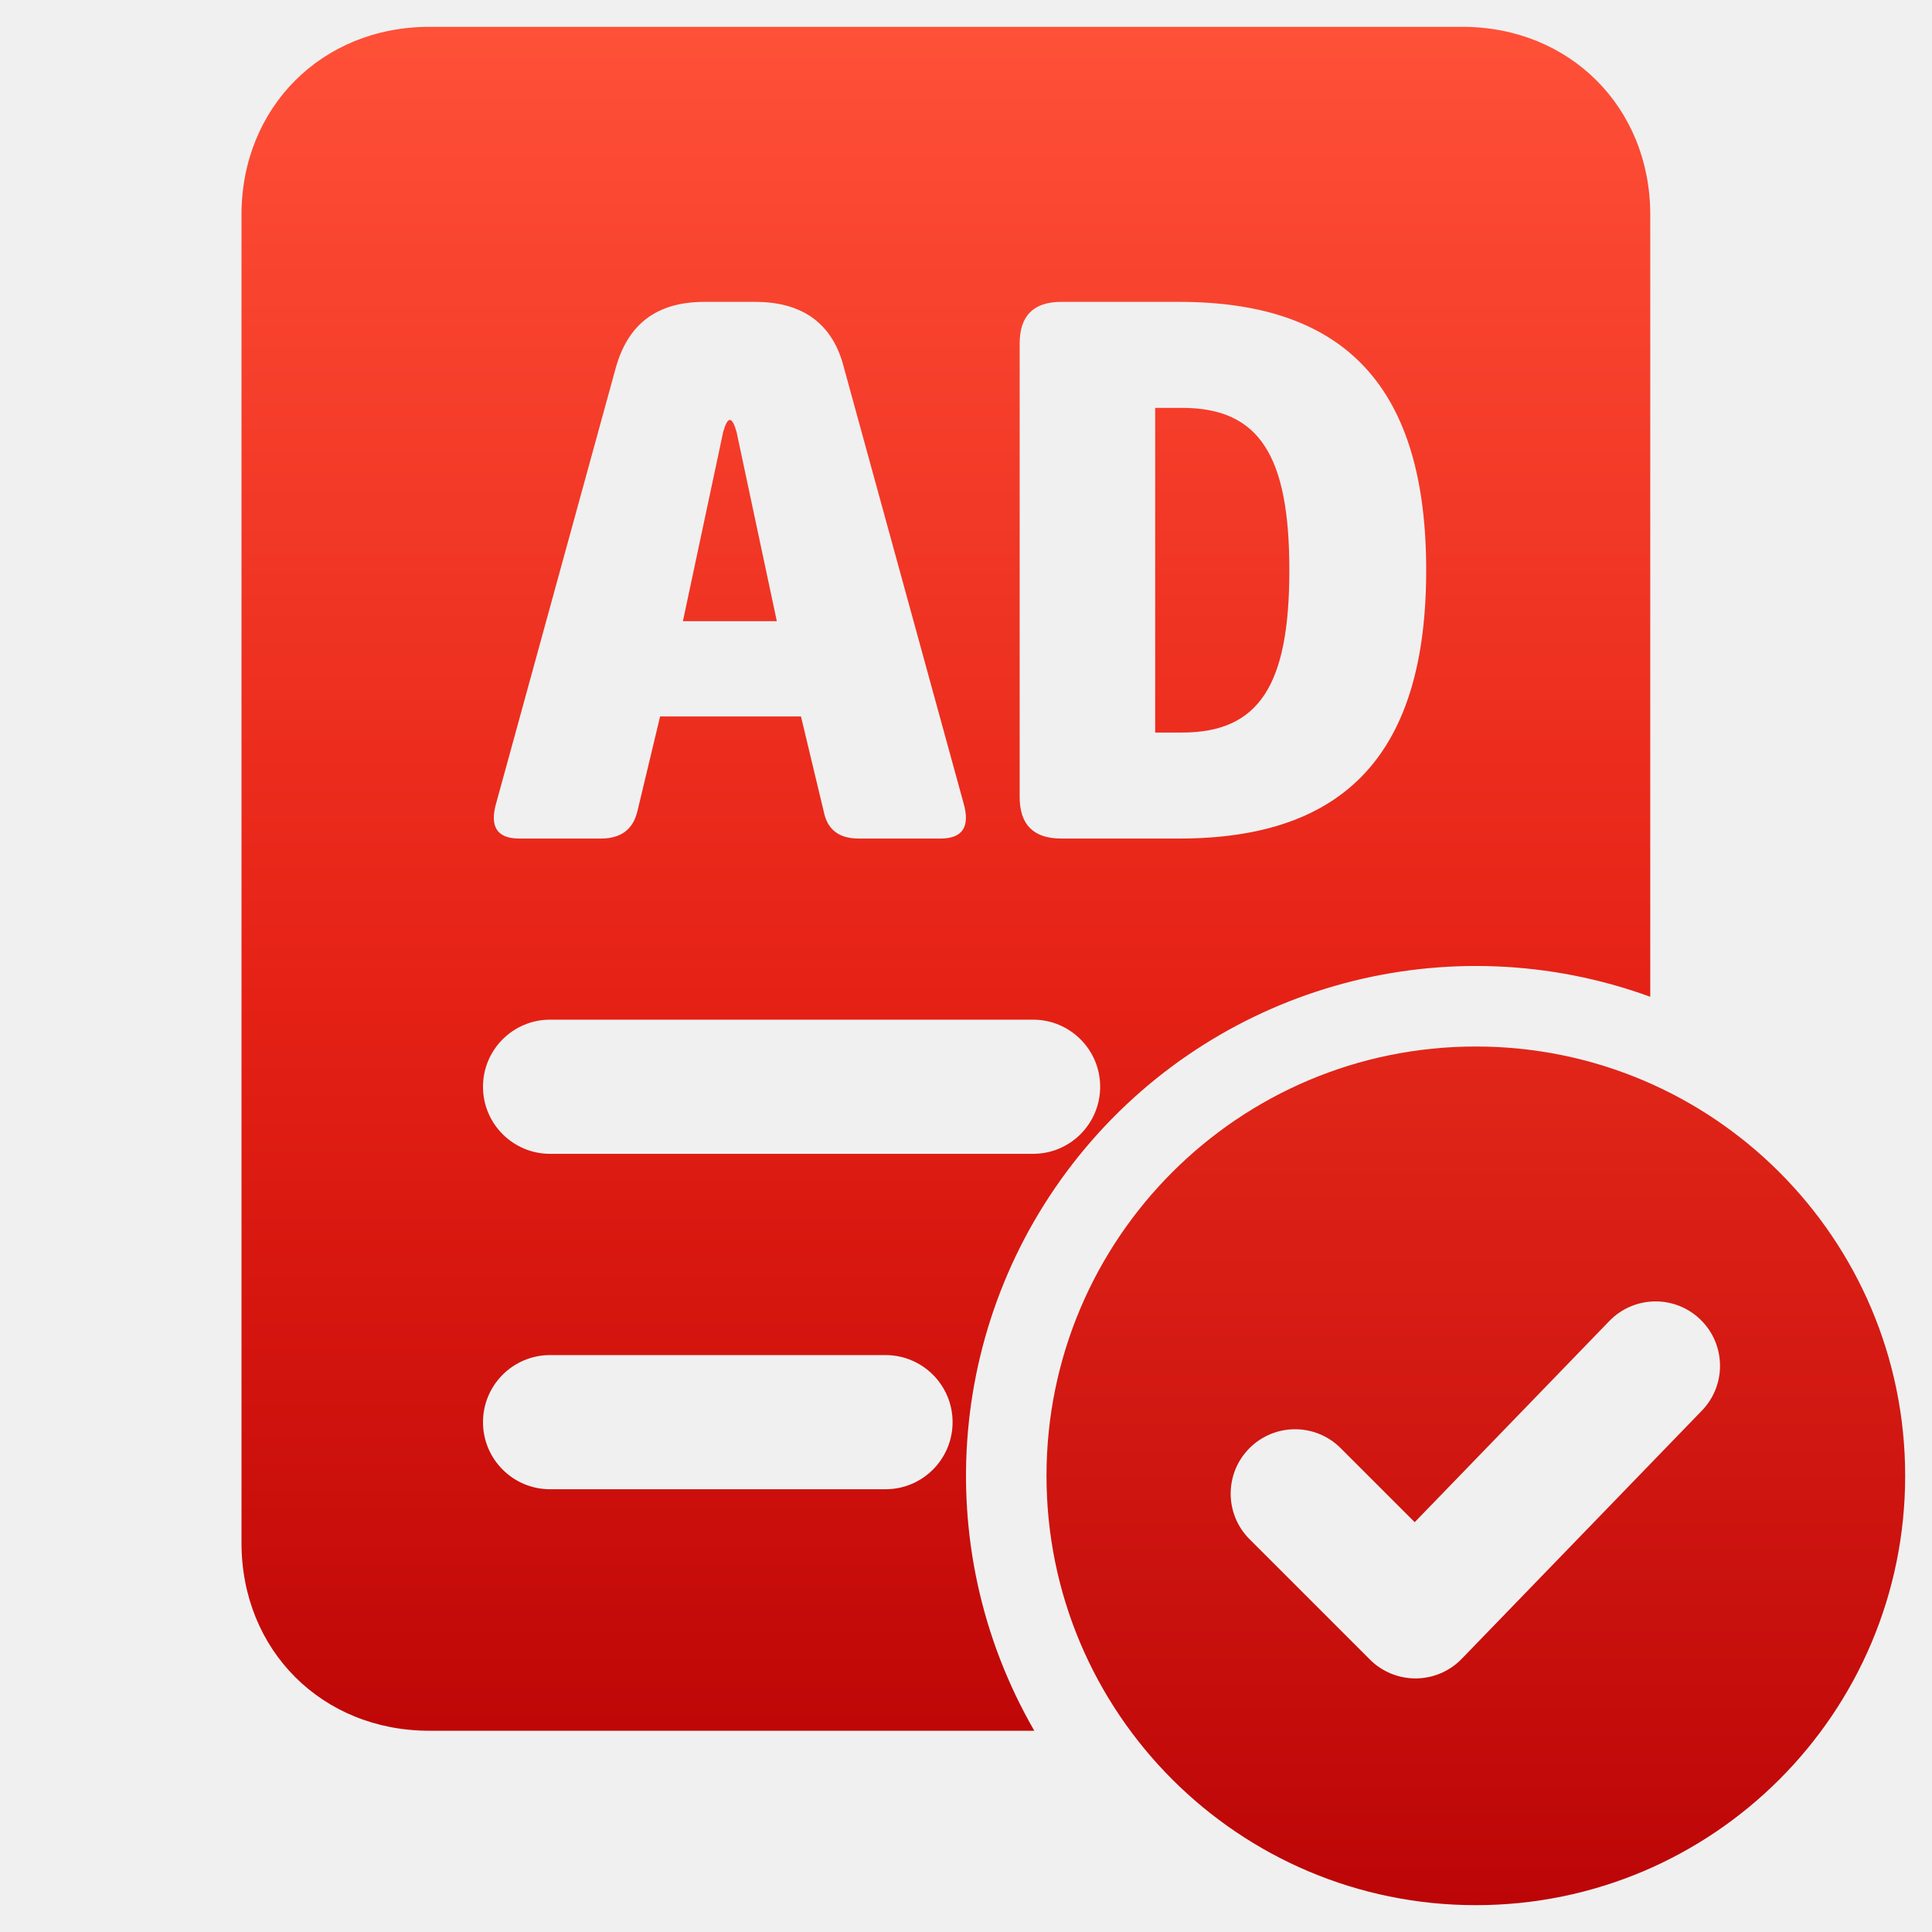
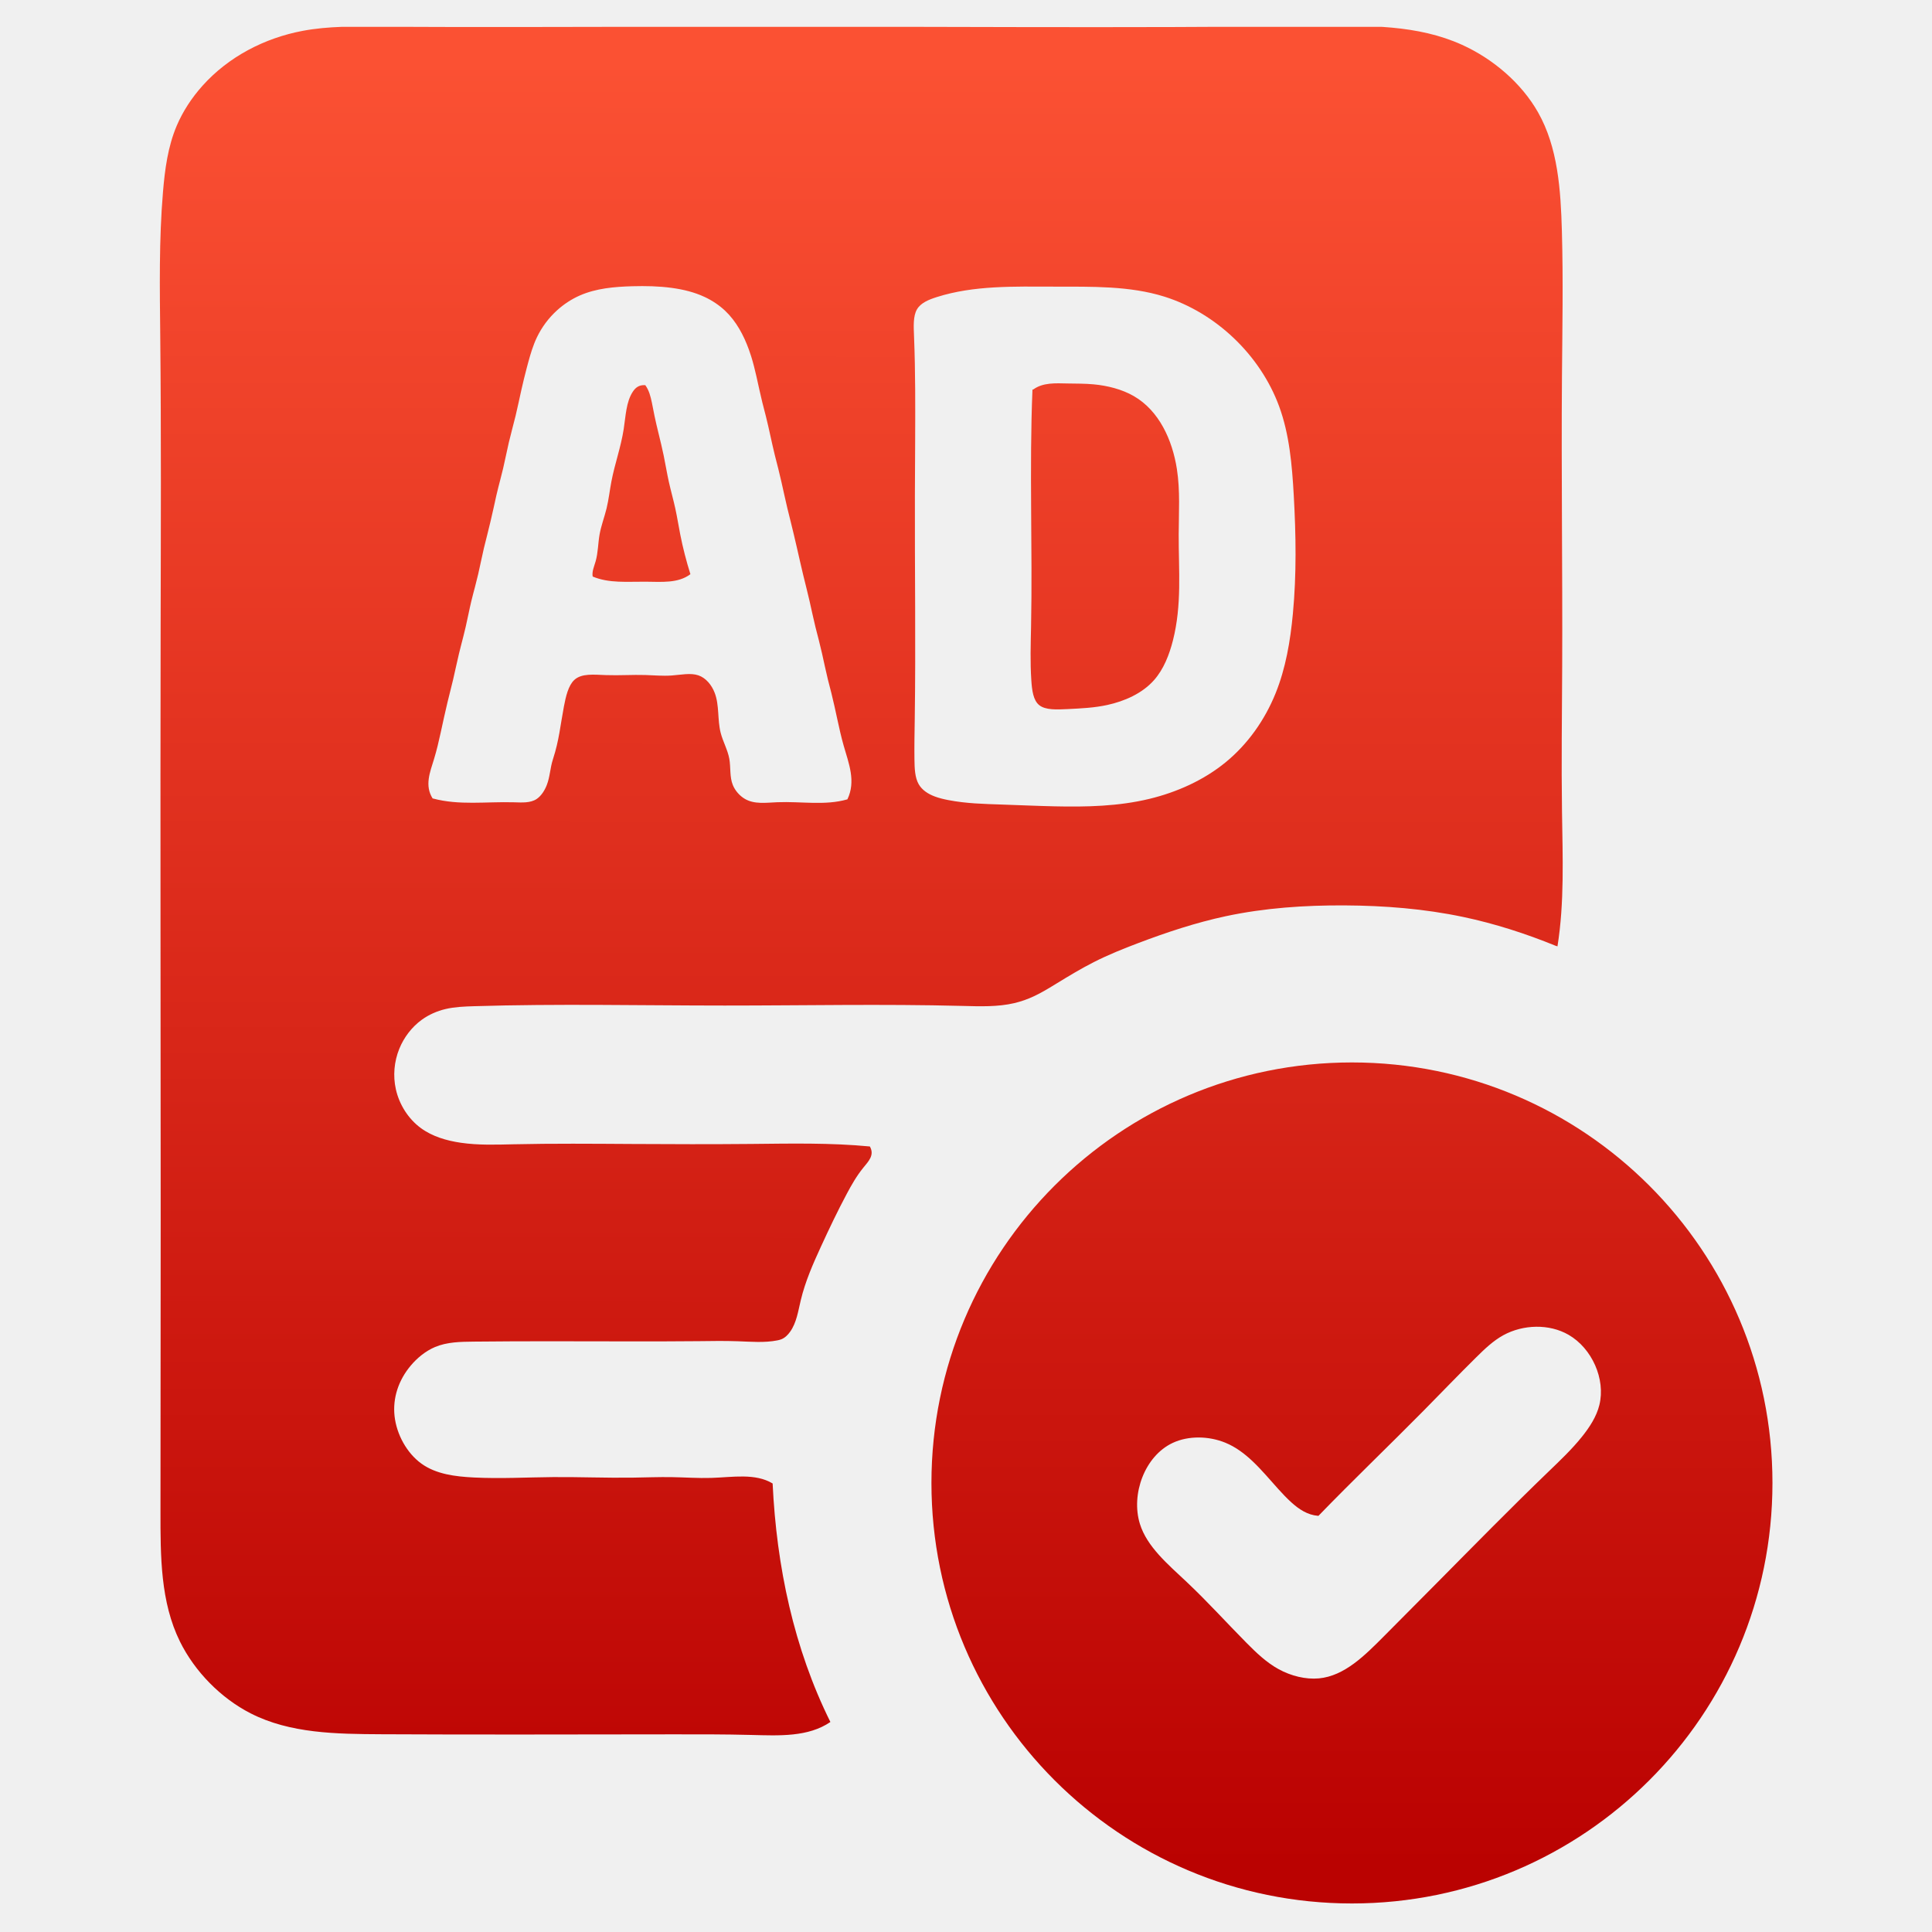
- <svg xmlns="http://www.w3.org/2000/svg" width="144" height="144" viewBox="0 0 144 144">
-   <defs>
-     <linearGradient id="board" x1="0" y1="2" x2="0" y2="129" gradientUnits="userSpaceOnUse">
-       <stop stop-color="#FF5038" />
-       <stop offset=".57" stop-color="#E52115" />
-       <stop offset="1" stop-color="#BF0707" />
-     </linearGradient>
-     <linearGradient id="badge" x1="0" y1="78" x2="0" y2="142" gradientUnits="userSpaceOnUse">
-       <stop stop-color="#E12619" />
-       <stop offset="1" stop-color="#BC0507" />
-     </linearGradient>
-   </defs>
-   <path fill="url(#board)" fill-rule="evenodd" d="M32 2H109C117 2 123 8 123 16V74.293        A38 38 0 0 0 77.091 129H32C24 129 18 123 18 115V16C18 8 24 2 32 2Z        M37 59.8 45.9 27.4C46.8 24.2 48.9 22.5 52.5 22.5H56.3        C59.9 22.5 62.1 24.2 62.9 27.4L71.8 59.8Q72.6 62.5 70.1 62.5H64        Q61.8 62.5 61.4 60.5L59.7 53.4H49.2L47.5 60.5Q47 62.5 44.8 62.5H38.7Q36.2 62.5 37 59.8Z        M50.9 46.3H57.9L54.9 32.2Q54.4 30.4 53.9 32.2Z        M76 25.6Q76 22.5 79.1 22.5H87.9C100.4 22.5 106.3 29 106.3 42.5        C106.3 56 100.4 62.5 87.9 62.5H79.1Q76 62.5 76 59.4Z        M86.1 30.4V54.6H88.1C93.9 54.6 96.1 51 96.1 42.5C96.1 34 93.9 30.4 88.1 30.4Z        M41 76H77a5 5 0 0 1 0 10H41a5 5 0 0 1 0-10Z        M41 101H66a5 5 0 0 1 0 10H41a5 5 0 0 1 0-10Z" />
-   <path fill="url(#badge)" fill-rule="evenodd" d="M78 110a32 32 0 1 0 64 0a32 32 0 1 0 -64 0Z        M93.106 114.694L102.106 123.694A4.8 4.8 0 0 0 108.95 123.638L126.85 105.138A4.8 4.8 0 0 0 119.95 98.462L105.444 113.455L99.894 107.906A4.8 4.8 0 0 0 93.106 114.694Z" />
+ <svg xmlns="http://www.w3.org/2000/svg" viewBox="0 0 144 144" width="144" height="144">
+   <g data-canvas-fit="2px" transform="matrix(0.9831461 0 0 0.9831461 -6.455056 2)">
+     <defs>
+       <clipPath id="canvas-fit-clip" clipPathUnits="userSpaceOnUse">
+         <rect x="0" y="0" width="144" height="144" />
+       </clipPath>
+     </defs>
+     <g clip-path="url(#canvas-fit-clip)">
+       <defs>
+         <clipPath id="adwhite-outline">
+           <path d="M124.5 69.667C122.244 68.746 119.892 67.987 117.494 67.482C114.547 66.861 111.531 66.622 108.503 66.606C105.479 66.59 102.443 66.797 99.504 67.423C97.232 67.908 95.019 68.644 92.845 69.467C91.707 69.898 90.58 70.352 89.496 70.902C88.533 71.39 87.604 71.953 86.677 72.52C86.11 72.867 85.543 73.216 84.953 73.492C84.472 73.717 83.976 73.893 83.465 74.013C82.207 74.309 80.862 74.261 79.519 74.226C73.477 74.072 67.497 74.199 61.502 74.198C55.175 74.197 48.831 74.053 42.496 74.248C41.769 74.271 41.043 74.298 40.345 74.462C39.7 74.615 39.079 74.885 38.539 75.278C37.788 75.823 37.191 76.605 36.837 77.476C36.444 78.445 36.35 79.526 36.575 80.538C36.835 81.709 37.521 82.789 38.471 83.487C39.336 84.123 40.42 84.443 41.507 84.601C42.835 84.794 44.168 84.746 45.501 84.716C48.501 84.649 51.501 84.675 54.5 84.693C57.499 84.71 60.496 84.719 63.5 84.691C66.516 84.662 69.539 84.595 72.512 84.882C72.885 85.541 72.408 86.006 72.013 86.494C71.502 87.123 71.126 87.789 70.765 88.465C70.065 89.776 69.423 91.122 68.8 92.48C68.199 93.788 67.617 95.107 67.275 96.532C67.074 97.369 66.955 98.243 66.466 98.929C66.29 99.175 66.066 99.397 65.79 99.503C65.696 99.54 65.595 99.563 65.495 99.583C64.527 99.774 63.504 99.684 62.497 99.648C61.49 99.612 60.497 99.63 59.501 99.642C57.508 99.665 55.498 99.661 53.497 99.657C49.827 99.649 46.185 99.638 42.492 99.676C41.475 99.687 40.454 99.701 39.538 100.09C38.837 100.388 38.198 100.905 37.696 101.505C36.79 102.586 36.326 103.936 36.477 105.316C36.629 106.707 37.406 108.127 38.516 108.927C39.628 109.728 41.076 109.907 42.5 109.978C44.524 110.079 46.502 109.963 48.496 109.947C50.489 109.932 52.498 110.016 54.505 109.989C55.508 109.975 56.511 109.934 57.503 109.95C58.495 109.966 59.476 110.04 60.49 110.009C62.114 109.958 63.822 109.636 65.14 110.431C65.438 116.733 66.749 122.936 69.519 128.513C67.833 129.663 65.656 129.549 63.511 129.495C61.492 129.444 59.501 129.446 57.502 129.449C53.839 129.454 50.151 129.459 46.493 129.462C42.834 129.464 39.206 129.463 35.503 129.442C32.063 129.424 28.559 129.388 25.564 127.857C23.301 126.699 21.329 124.686 20.207 122.413C18.728 119.413 18.729 115.96 18.732 112.528C18.738 105.124 18.747 97.818 18.748 90.498C18.749 75.524 18.713 60.49 18.744 45.495C18.759 38.164 18.79 30.843 18.715 23.502C18.678 19.83 18.614 16.153 18.923 12.501C19.068 10.785 19.295 9.075 19.963 7.5C20.43 6.4 21.111 5.366 21.919 4.465C23.897 2.258 26.63 0.848 29.51 0.305C31.469 -0.064 33.495 -0.032 35.505 -0.014C37.176 0.002 38.836 0.008 40.499 0.011C47.813 0.026 55.173 -0.013 62.511 -0.017C77.185 -0.026 91.767 0.106 106.533 -0.06C110.278 -0.102 114.035 -0.163 117.399 1.36C119.751 2.424 121.911 4.263 123.169 6.484C124.676 9.144 124.888 12.353 124.976 15.505C125.079 19.215 125.01 22.847 124.981 26.498C124.924 33.801 125.03 41.183 124.998 48.507C124.982 52.169 124.931 55.817 124.984 59.496C125.033 62.937 125.171 66.404 124.641 69.711ZM39.385 58.5C41.389 59.037 43.388 58.73 45.516 58.789C46.138 58.806 46.77 58.855 47.248 58.54C47.594 58.311 47.859 57.891 48.019 57.48C48.267 56.842 48.261 56.225 48.486 55.523C48.49 55.513 48.493 55.503 48.496 55.492C48.954 54.08 49.042 52.98 49.315 51.535C49.458 50.779 49.652 49.928 50.111 49.507C50.663 49.001 51.599 49.114 52.492 49.146C53.535 49.183 54.52 49.11 55.496 49.14C56.147 49.159 56.794 49.225 57.488 49.176C58.182 49.126 58.924 48.962 59.518 49.167C60.087 49.364 60.521 49.899 60.748 50.492C61.11 51.436 60.949 52.527 61.198 53.51C61.369 54.185 61.733 54.81 61.856 55.491C61.975 56.149 61.868 56.86 62.126 57.487C62.302 57.916 62.65 58.307 63.043 58.535C63.761 58.951 64.629 58.82 65.49 58.784C67.314 58.709 69.11 59.057 70.809 58.565C71.468 57.196 70.911 55.841 70.529 54.505C70.338 53.834 70.19 53.167 70.045 52.496C69.902 51.836 69.76 51.173 69.595 50.514C69.508 50.17 69.415 49.827 69.33 49.482C69.168 48.827 69.036 48.166 68.886 47.509C68.811 47.178 68.731 46.847 68.647 46.518C68.559 46.174 68.467 45.83 68.382 45.484C68.22 44.828 68.085 44.164 67.933 43.505C67.795 42.904 67.641 42.306 67.495 41.707C67.477 41.635 67.46 41.562 67.442 41.49C67.283 40.829 67.136 40.164 66.983 39.501C66.83 38.833 66.672 38.166 66.507 37.502C66.422 37.162 66.335 36.823 66.254 36.483C66.176 36.155 66.102 35.826 66.029 35.497C65.882 34.834 65.736 34.17 65.571 33.511C65.485 33.167 65.394 32.825 65.309 32.481C65.066 31.497 64.875 30.501 64.627 29.518C64.541 29.172 64.447 28.828 64.361 28.482C64.198 27.826 64.062 27.162 63.913 26.507C63.796 25.995 63.671 25.487 63.515 24.986C63.461 24.815 63.404 24.645 63.342 24.475C62.946 23.379 62.379 22.317 61.534 21.52C61.084 21.096 60.555 20.746 59.992 20.482C59.206 20.113 58.353 19.909 57.498 19.792C56.507 19.657 55.513 19.639 54.505 19.666C53.143 19.704 51.756 19.825 50.525 20.366C49.896 20.642 49.308 21.028 48.795 21.494C48.159 22.071 47.638 22.771 47.271 23.537C46.975 24.156 46.779 24.817 46.599 25.483C46.564 25.609 46.531 25.735 46.498 25.862C46.354 26.408 46.22 26.957 46.096 27.508C45.947 28.166 45.814 28.828 45.655 29.484C45.491 30.161 45.3 30.831 45.141 31.51C44.987 32.165 44.863 32.827 44.707 33.482C44.643 33.754 44.573 34.025 44.503 34.295C44.398 34.701 44.292 35.106 44.198 35.514C44.122 35.841 44.053 36.17 43.981 36.498C43.834 37.167 43.675 37.834 43.507 38.499C43.421 38.838 43.333 39.176 43.253 39.516C43.098 40.171 42.972 40.833 42.819 41.488C42.741 41.823 42.656 42.156 42.569 42.488C42.478 42.831 42.386 43.173 42.303 43.518C42.145 44.172 42.022 44.835 41.87 45.491C41.755 45.991 41.623 46.486 41.496 46.983C41.451 47.161 41.406 47.339 41.363 47.517C41.205 48.173 41.07 48.835 40.915 49.493C40.78 50.066 40.628 50.636 40.491 51.207C40.307 51.968 40.146 52.732 39.978 53.496C39.83 54.166 39.676 54.837 39.472 55.505C39.164 56.513 38.742 57.516 39.367 58.503ZM77.593 20.485C76.972 20.682 76.362 20.927 76.076 21.431C75.789 21.936 75.829 22.702 75.859 23.43C75.918 24.886 75.938 26.194 75.947 27.513C75.963 30.15 75.933 32.831 75.926 35.502C75.91 41.178 75.997 46.814 75.914 52.503C75.899 53.508 75.879 54.513 75.892 55.538C75.901 56.223 75.924 56.916 76.217 57.424C76.466 57.855 76.91 58.153 77.438 58.35C77.76 58.471 78.113 58.555 78.465 58.623C79.828 58.886 81.167 58.914 82.507 58.96C83.839 59.004 85.172 59.066 86.505 59.095C88.932 59.149 91.362 59.097 93.72 58.525C95.804 58.019 97.833 57.107 99.484 55.755C101.162 54.381 102.45 52.552 103.265 50.54C104.04 48.629 104.389 46.552 104.582 44.489C104.863 41.498 104.817 38.536 104.648 35.517C104.519 33.22 104.319 30.89 103.536 28.763C102.108 24.883 98.742 21.677 94.833 20.452C92.205 19.629 89.332 19.701 86.485 19.696C83.428 19.69 80.4 19.595 77.593 20.485ZM55.5 27.186C55.773 27.564 55.888 28.023 55.987 28.494C56.055 28.821 56.115 29.153 56.183 29.484C56.277 29.939 56.386 30.39 56.496 30.839C56.631 31.396 56.767 31.949 56.882 32.508C57.018 33.165 57.125 33.829 57.27 34.485C57.421 35.164 57.613 35.834 57.761 36.513C57.905 37.169 58.008 37.834 58.138 38.493C58.337 39.506 58.598 40.505 58.907 41.496C57.972 42.202 56.728 42.074 55.503 42.065C54.112 42.054 52.746 42.198 51.498 41.675C51.428 41.294 51.612 40.909 51.725 40.508C51.909 39.852 51.903 39.151 52.02 38.488C52.14 37.813 52.388 37.177 52.551 36.508C52.712 35.843 52.788 35.147 52.916 34.475C53.172 33.127 53.635 31.881 53.85 30.495C54.004 29.503 54.032 28.439 54.535 27.67C54.725 27.381 54.981 27.133 55.486 27.164ZM84.891 27.5C85.624 26.955 86.592 27.019 87.504 27.038C88.171 27.051 88.808 27.041 89.471 27.103C90.514 27.199 91.622 27.474 92.526 27.997C94.439 29.102 95.443 31.315 95.787 33.518C96.045 35.172 95.93 36.82 95.925 38.493C95.92 39.83 95.984 41.182 95.962 42.51C95.939 43.855 95.827 45.175 95.493 46.498C95.215 47.601 94.784 48.706 94.052 49.531C93.162 50.535 91.827 51.125 90.509 51.412C89.536 51.624 88.572 51.671 87.481 51.724C86.687 51.762 85.827 51.804 85.355 51.427C84.892 51.058 84.802 50.288 84.752 49.538C84.66 48.147 84.705 46.822 84.732 45.494C84.851 39.513 84.592 33.476 84.839 27.497ZM77.18 110.391a31.879 31.879 0 1 0 63.759 0a31.879 31.879 0 1 0 -63.759 0ZM106.5 112.884C105.693 112.821 105.051 112.392 104.463 111.861C104.119 111.55 103.794 111.205 103.474 110.851C102.836 110.144 102.221 109.403 101.535 108.754C100.919 108.171 100.247 107.662 99.462 107.341C98.206 106.827 96.664 106.793 95.466 107.357C93.335 108.361 92.296 111.26 92.981 113.487C93.52 115.236 95.123 116.57 96.534 117.901C98.153 119.428 99.519 120.953 101.06 122.508C101.792 123.247 102.564 123.993 103.492 124.504C104.439 125.025 105.55 125.3 106.555 125.207C108.499 125.025 110.046 123.461 111.524 121.973C112.888 120.599 114.192 119.29 115.506 117.964C118.285 115.159 121.11 112.277 123.98 109.514C124.85 108.676 125.725 107.849 126.49 106.896C127.077 106.166 127.599 105.363 127.816 104.485C128.302 102.519 127.255 100.184 125.485 99.162C124.014 98.312 122.042 98.37 120.543 99.187C119.769 99.61 119.121 100.234 118.483 100.864C117.134 102.197 115.831 103.554 114.508 104.895C111.861 107.575 109.131 110.187 106.51 112.894Z" fill="#fff" fill-rule="evenodd" clip-rule="evenodd" />
+         </clipPath>
+         <linearGradient id="adwhite-base" gradientUnits="userSpaceOnUse" x1="72.019" y1="2.491" x2="71.982" y2="139.491">
+           <stop offset="0" stop-color="#FB5133" />
+           <stop offset="0.071" stop-color="#F74B30" />
+           <stop offset="0.143" stop-color="#F2452C" />
+           <stop offset="0.214" stop-color="#ED4028" />
+           <stop offset="0.286" stop-color="#E93A25" />
+           <stop offset="0.357" stop-color="#E43421" />
+           <stop offset="0.429" stop-color="#DF2F1E" />
+           <stop offset="0.5" stop-color="#DB291A" />
+           <stop offset="0.571" stop-color="#D62417" />
+           <stop offset="0.643" stop-color="#D11E13" />
+           <stop offset="0.714" stop-color="#CD180F" />
+           <stop offset="0.786" stop-color="#C8130C" />
+           <stop offset="0.857" stop-color="#C30D08" />
+           <stop offset="0.929" stop-color="#BF0705" />
+           <stop offset="1" stop-color="#BA0201" />
+         </linearGradient>
+       </defs>
+       <g clip-path="url(#adwhite-outline)">
+         <rect x="-2" y="-2" width="148" height="148" fill="url(#adwhite-base)" />
+       </g>
+     </g>
+   </g>
</svg>
